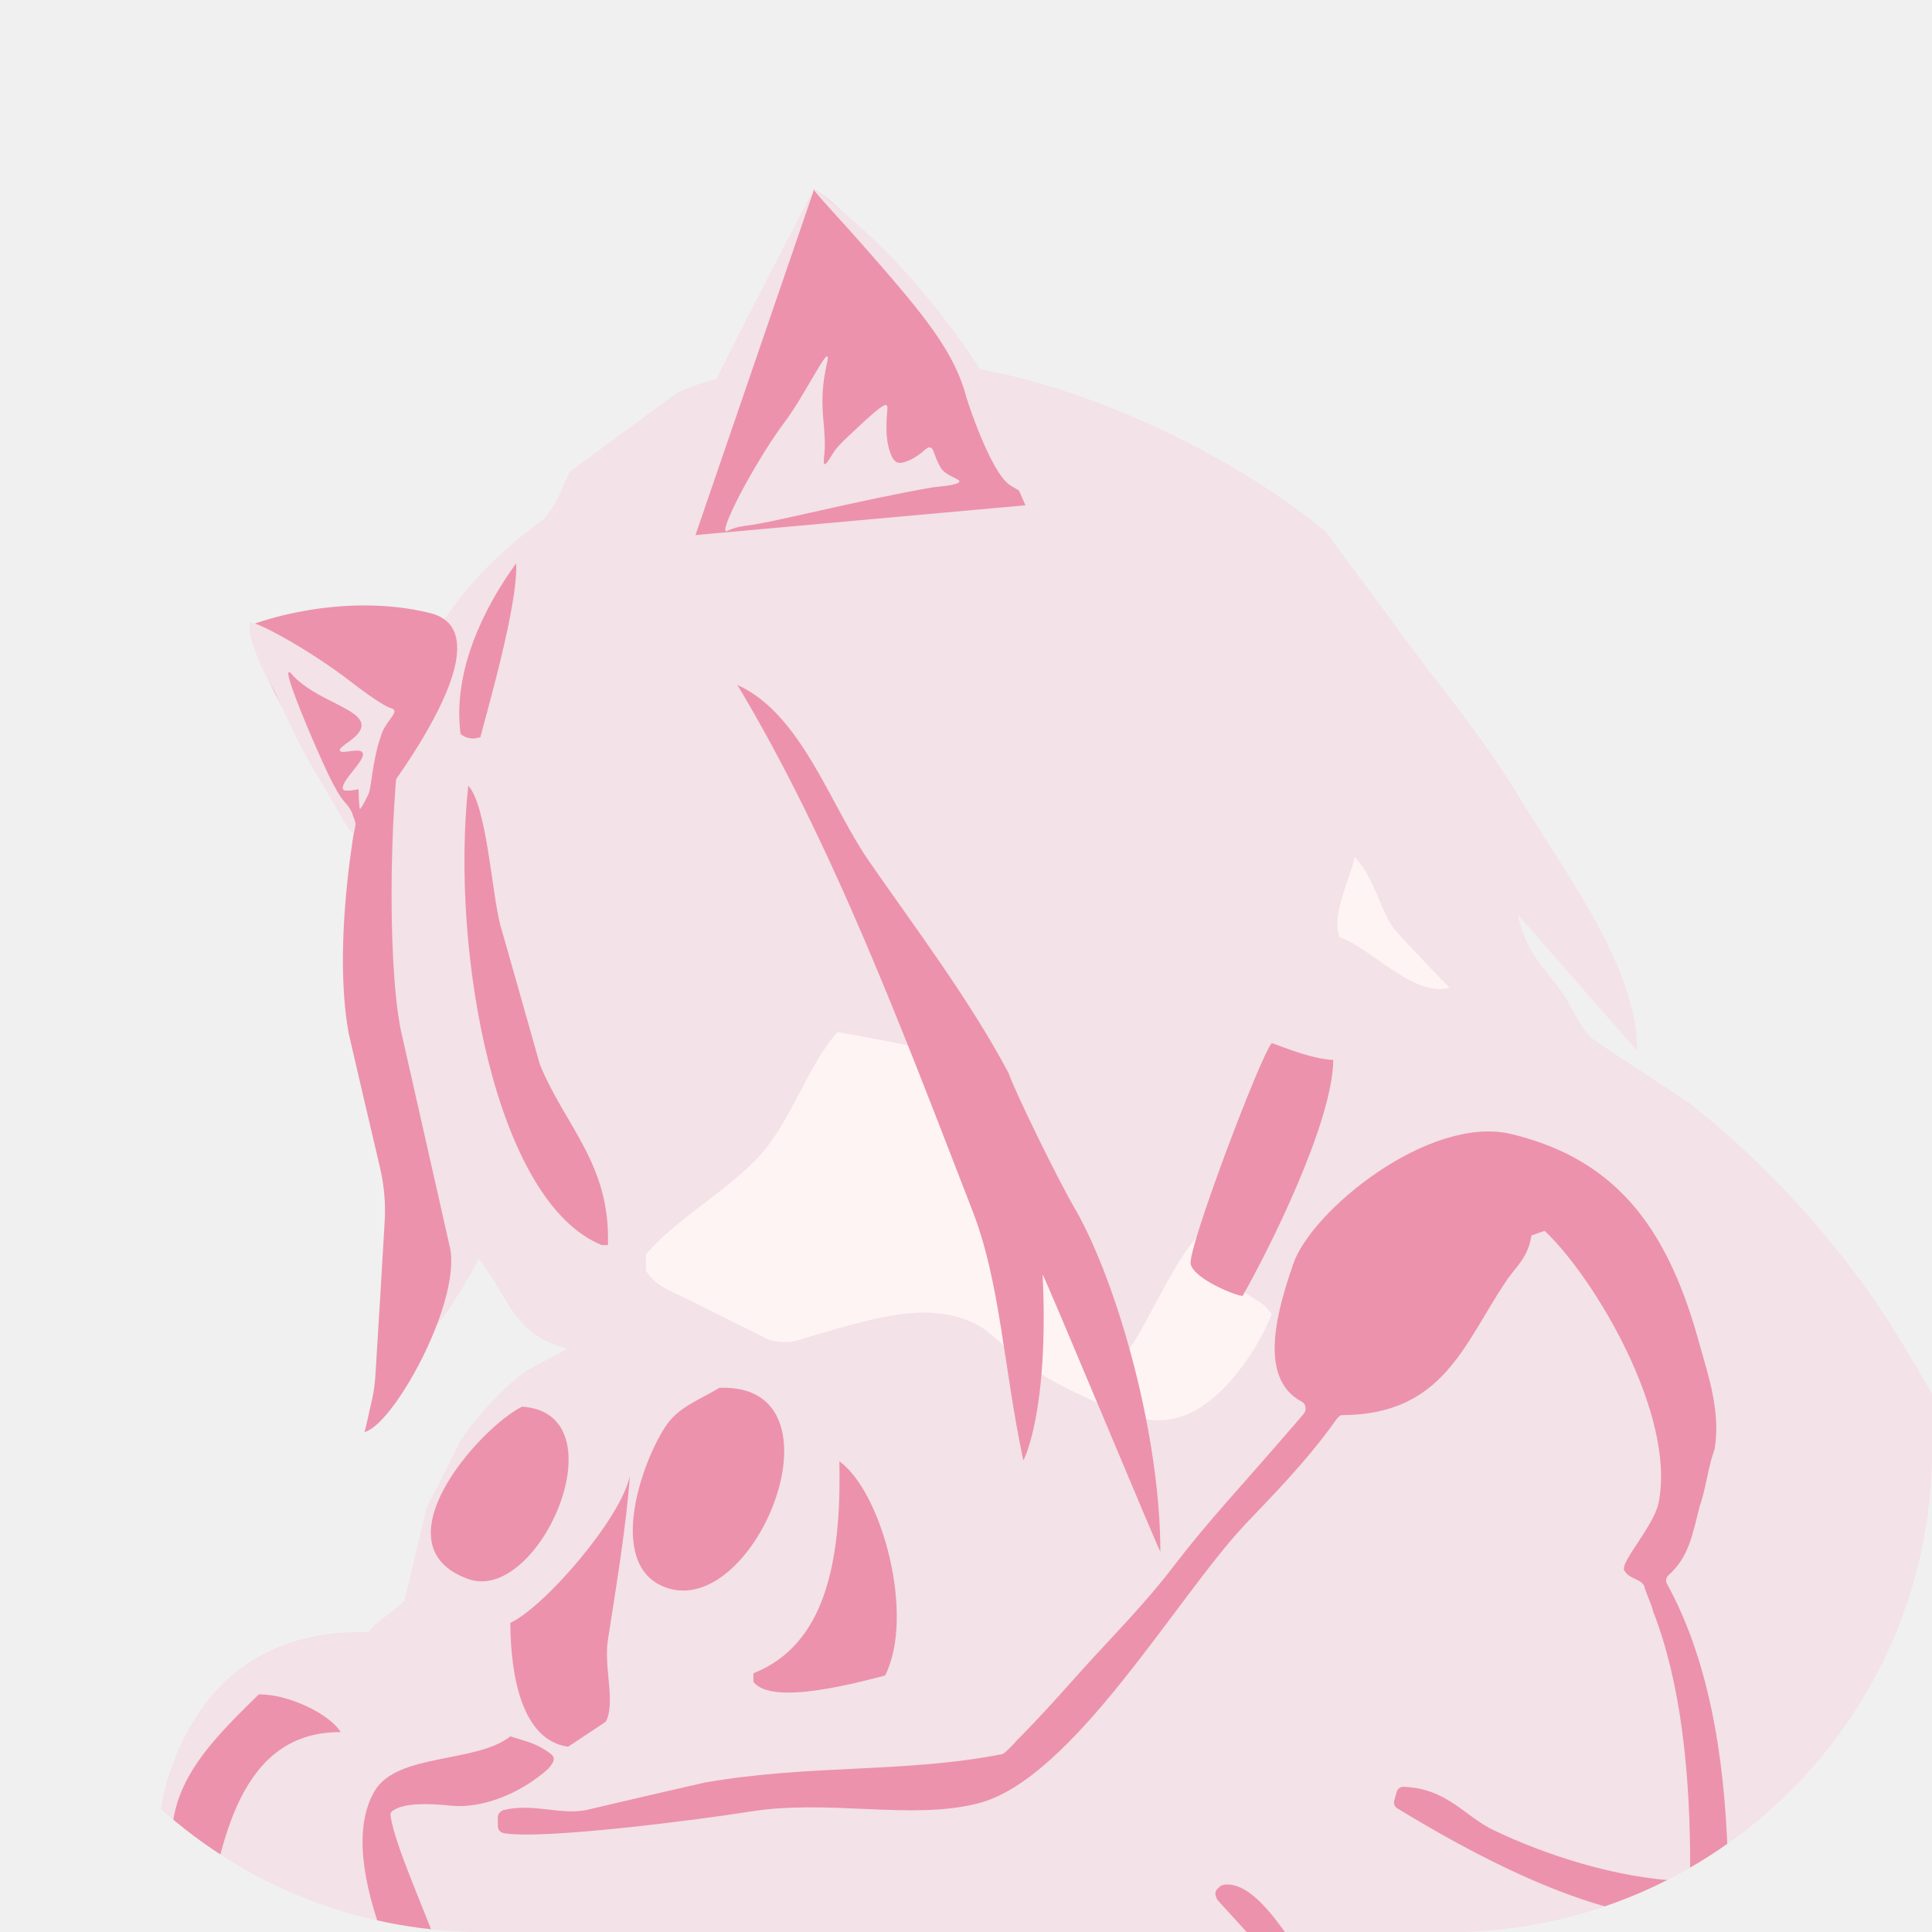
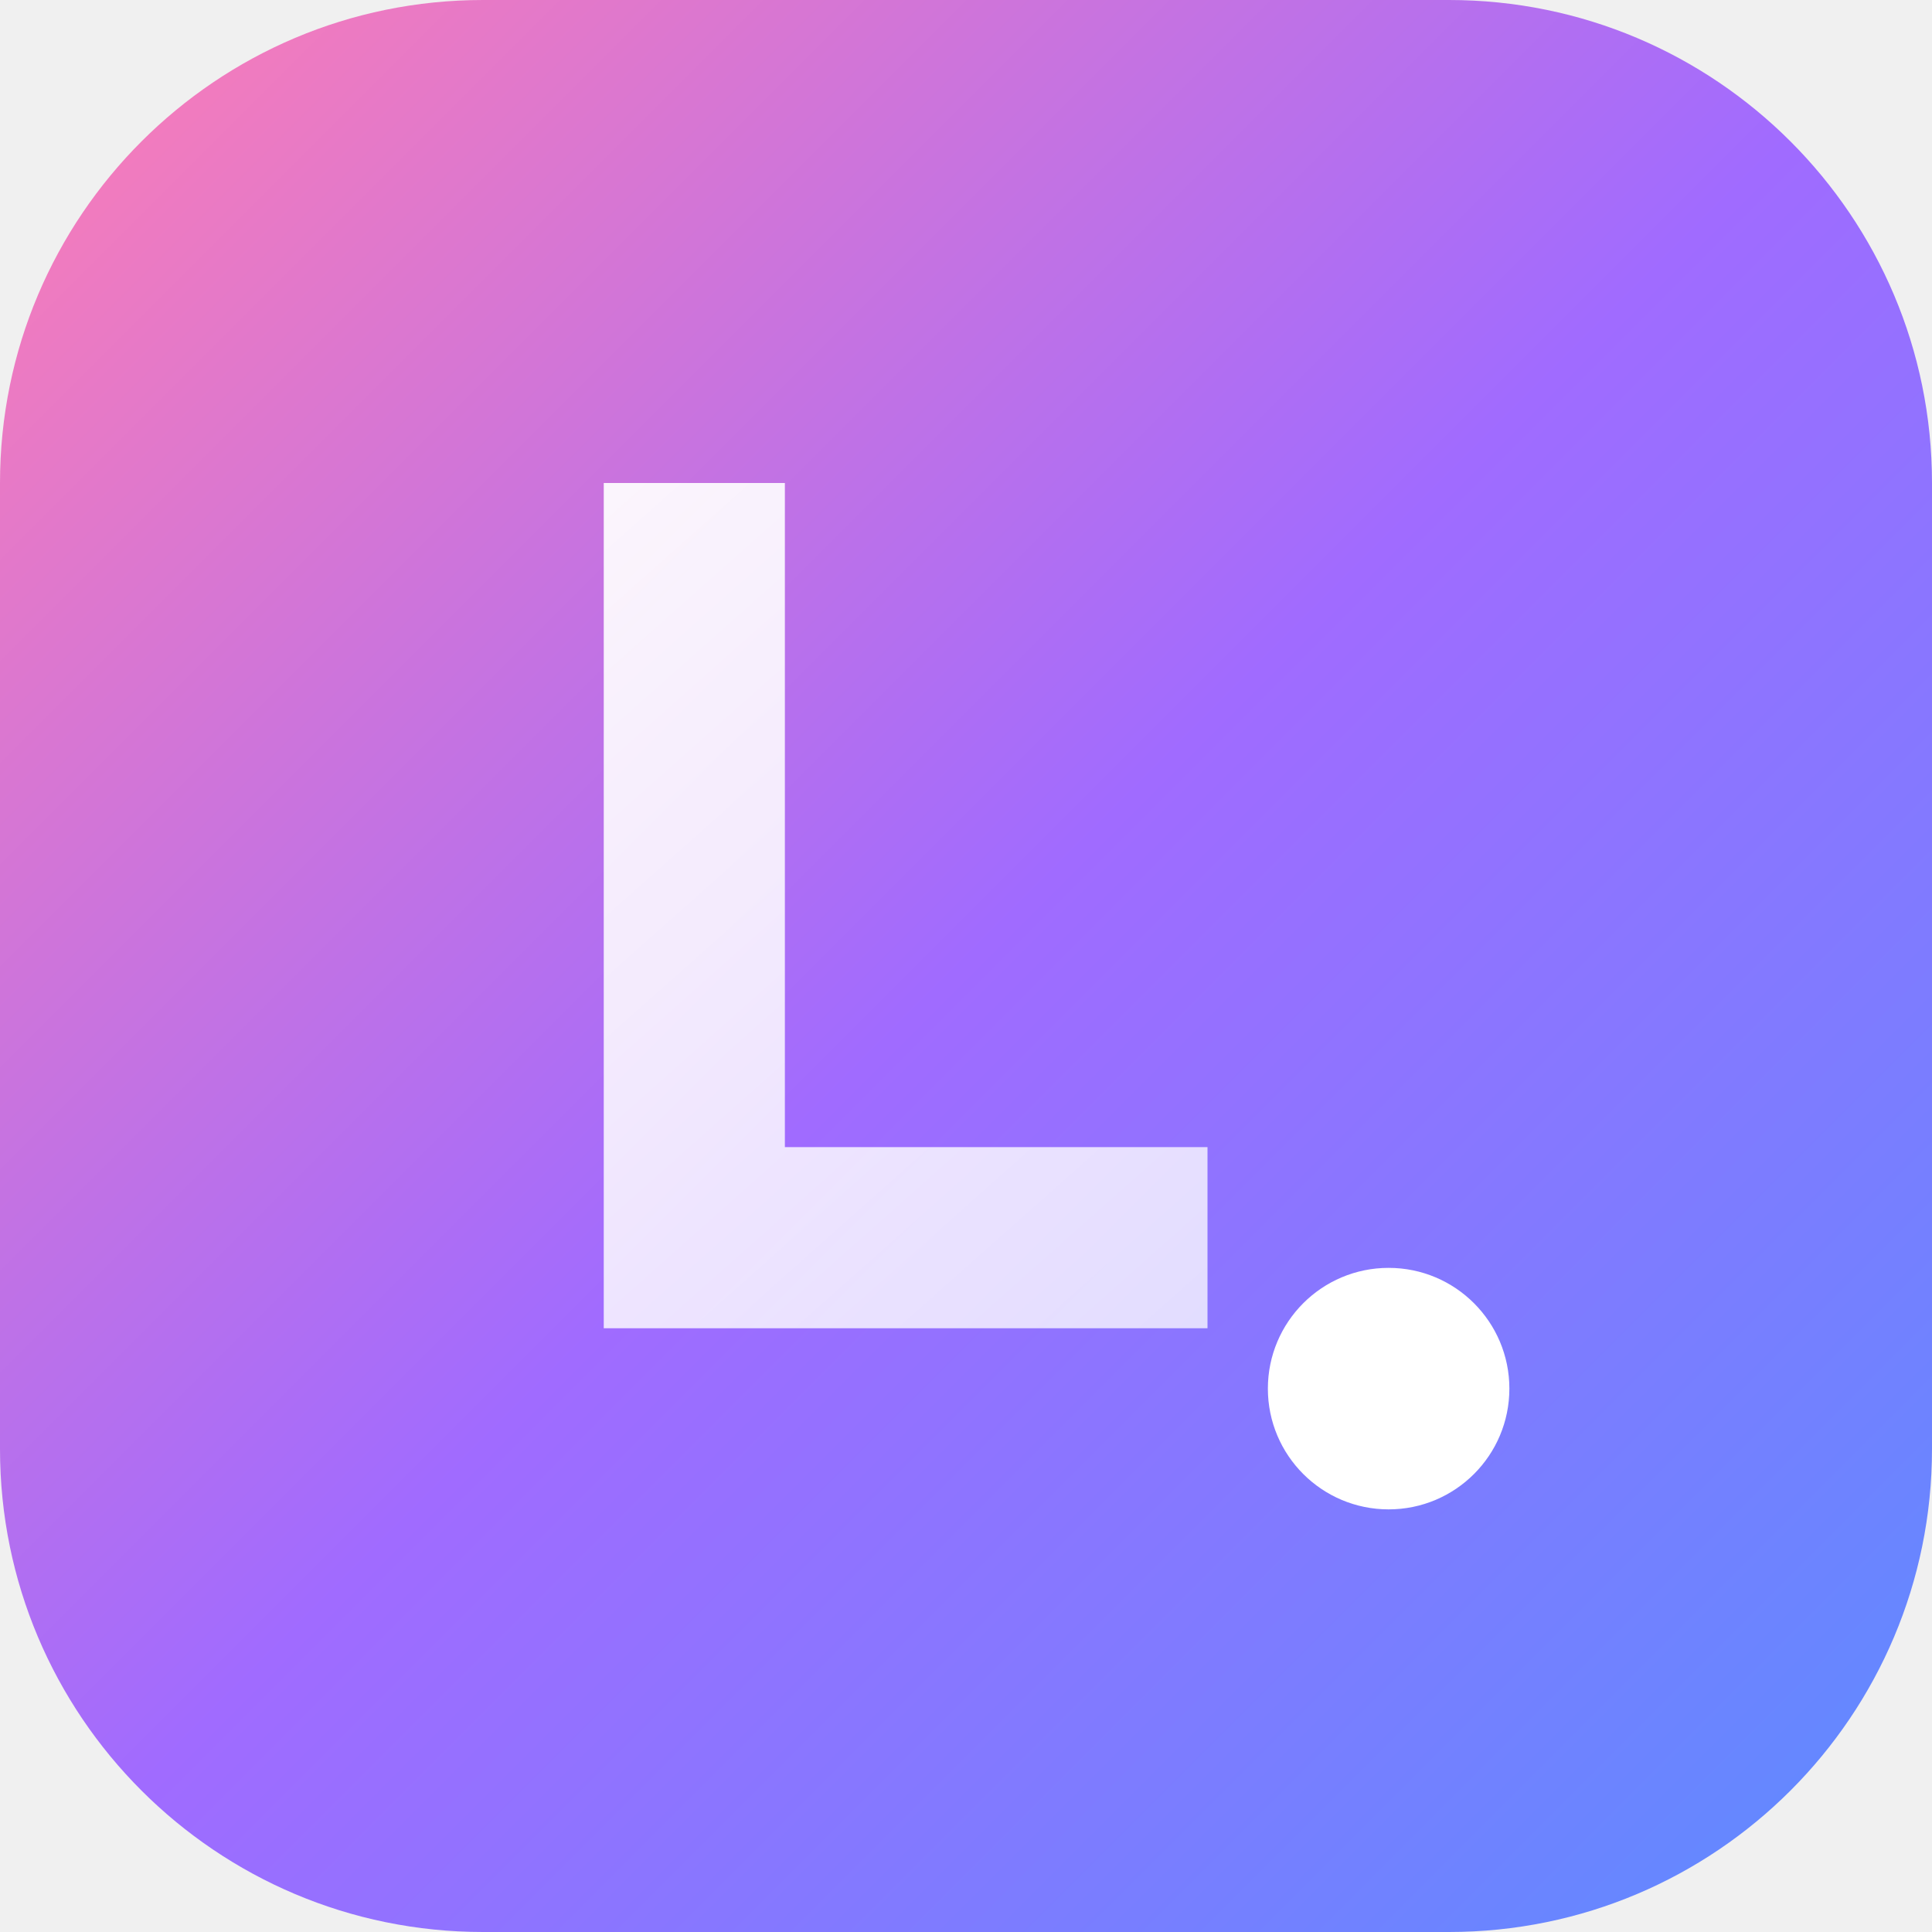
- <svg xmlns="http://www.w3.org/2000/svg" width="1500" height="1500" viewBox="0 0 1500 1500" fill="none">
-   <g clip-path="url(#clip0_526_1314)">
-     <path d="M693.023 1136.16L460.216 984.793L629.931 711.934L1043.81 948.943L1004.69 1172.01L693.023 1136.16Z" fill="#FFF4F4" />
-     <path d="M1019.84 783.634V629.611H1108.79L1176.93 844.048L1019.84 783.634Z" fill="#FFF4F4" />
-     <g clip-path="url(#clip1_526_1314)">
-       <path fill-rule="evenodd" clip-rule="evenodd" d="M1527.94 2023.17C1506.37 2056.62 1443.64 2099.34 1408.72 2120.84C1392.26 2131 1374.38 2128.01 1349.96 2132.19C1244.65 2150.11 1139.91 2126.52 1054.18 2099.64C1033.46 2093.06 982.082 2051.84 959.941 2060.51C928.149 2075.44 932.691 2115.76 916.511 2146.83C905.724 2170.72 877.338 2257.65 868.539 2277.06C846.114 2326.64 818.012 2377.72 791.045 2423.72C770.323 2459.27 717.242 2525.58 657.915 2490.63C630.097 2474.2 631.516 2451.5 627.258 2427.9C626.974 2427.01 626.974 2414.16 626.123 2414.16C623 2414.16 623 2414.16 619.31 2414.16C612.119 2423.32 604.833 2432.48 597.453 2441.64C556.293 2481.37 494.412 2471.81 479.935 2412.37C470.284 2373.24 488.167 2333.81 498.386 2308.13C517.499 2246.2 536.612 2184.27 555.725 2122.34C565.944 2070.96 542.668 2029.14 529.327 1995.39C504.347 1930.87 497.25 1854.11 471.987 1788.39C461.484 1760.61 441.33 1746.28 433.382 1726.56C424.014 1702.97 403.293 1606.19 386.829 1597.82C334.031 1572.73 319.838 1656.37 289.465 1667.72C227.584 1691.02 200.617 1599.32 196.643 1552.12C145.264 1534.2 106.66 1452.96 131.355 1377.98C153.213 1312.57 199.198 1265.37 286.343 1267.17C294.007 1257.01 305.929 1251.93 314.161 1242.67L331.193 1170.99C340.087 1153.66 348.886 1136.24 357.591 1118.71C369.797 1099.9 391.939 1076 410.106 1063.46C420.514 1058.08 430.827 1052.6 441.046 1047.03C435.369 1045.63 430.26 1043.94 425.718 1041.95C396.764 1028.51 391.938 1002.52 371.501 977.132C369.513 982.508 346.805 1022.53 334.315 1034.18C330.152 1031.4 325.988 1028.61 321.825 1025.82C314.445 1013.57 314.161 928.146 307.916 902.159C258.241 692.474 275.556 509.372 419.473 405.127C430.827 397.062 438.775 372.569 442.749 365.998C470 345.886 497.345 325.773 524.785 305.661C554.306 290.428 594.898 288.038 637.761 281.467C654.225 280.869 670.783 280.272 687.436 279.674C813.186 278.48 957.671 352.557 1029.49 413.192C1045.95 435.495 1062.51 457.797 1079.16 480.1C1112.94 527.593 1150.7 570.307 1181.35 621.981C1210.31 670.968 1271.9 750.122 1271.05 815.836C1240.02 780.39 1209.08 745.044 1178.23 709.798C1186.75 747.733 1206.05 755.499 1219.96 782.381C1224.21 790.745 1229.89 800.602 1235.57 805.979C1242.95 810.957 1250.42 816.035 1257.99 821.212C1275.78 832.961 1293.57 844.71 1311.36 856.458C1368.7 900.964 1426.04 963.392 1466.06 1025.82C1535.89 1134.84 1586.14 1257.01 1617.93 1407.26C1664.48 1627.4 1615.37 1889.05 1527.94 2023.17ZM1040.27 727.72C1063.83 735.486 1097.9 774.914 1125.43 766.849C1125.43 766.849 1095.63 736.382 1082.29 721.148C1072.35 707.11 1071.5 695.759 1059.29 674.85L1051.91 665.292C1047.65 683.812 1032.89 712.486 1040.27 727.72ZM998.546 1006.4C997.695 1004.91 988.044 1021.34 987.476 1020.44C980.095 1009.99 975.838 1010.59 964.199 1001.92C954.832 989.976 950.574 964.587 941.207 952.639C920.201 955.626 889.828 1033.59 873.08 1052.1C872.134 1051.51 871.094 1050.91 869.958 1050.31C856.901 1000.73 761.24 836.446 727.46 815.836C701.724 810.857 675.987 805.979 650.251 801.199C625.555 829.576 614.201 871.393 588.369 898.873C561.97 926.652 526.772 944.873 501.508 973.846V986.69C510.308 1000.43 524.501 1003.42 538.694 1011.18C558.375 1020.94 577.961 1030.7 597.453 1040.46C603.414 1041.95 609.659 1042.25 615.62 1041.65C626.406 1040.75 636.909 1037.77 644.006 1035.68C675.514 1026.42 712.7 1035.08 741.653 1042.25C761.807 1047.33 773.162 1061.96 787.923 1071.52C815.741 1089.74 844.695 1095.71 869.958 1115.43C873.175 1119.81 876.298 1124.19 879.325 1128.57C907.144 1139.92 997.127 1035.98 998.546 1006.4Z" fill="#F3E2E7" />
-       <path d="M338.006 489.055C331.477 509.366 320.974 533.262 314.445 553.573C314.067 554.171 313.878 554.868 313.878 555.664C302.807 610.624 299.969 742.649 311.039 799.102C323.907 856.054 336.776 913.005 349.644 969.957C357.024 1013.27 305.078 1106.76 282.937 1111.84C283.505 1110.94 286.343 1097.5 288.898 1086.45C290.223 1080.28 291.074 1074.1 291.453 1067.93C293.913 1028.7 296.278 989.472 298.549 950.243C299.685 935.308 298.265 920.373 294.859 905.737C286.722 871.287 278.679 836.838 270.731 802.388C256.822 726.817 277.828 603.157 298.549 549.69C306.781 528.483 337.154 489.055 338.006 489.055Z" fill="#EC92AD" />
-       <path d="M531.597 416.177L631.799 146.752C631.799 146.752 707.874 188.271 796.154 392.281L531.597 416.177Z" fill="#EC92AD" />
-       <path d="M197.493 484.286C197.493 484.286 264.2 458.897 333.746 475.923C403.576 492.949 278.677 643.193 278.677 643.193C278.677 643.193 184.72 509.974 197.493 484.286Z" fill="#EC92AD" />
-       <path d="M527.906 374.657C527.906 374.657 525.635 421.254 537.557 422.449L632.083 147.05C632.083 146.751 631.799 146.751 631.799 147.05C510.591 379.138 532.448 346.58 527.906 374.657Z" fill="#F3E2E7" />
-       <path d="M784.231 376.753C769.47 367.194 751.587 313.13 750.451 308.948C741.368 274.3 719.511 246.819 674.377 195.444C651.384 169.158 630.947 147.951 631.798 146.756C632.65 145.86 651.101 161.392 661.603 170.652C686.299 192.158 709.008 215.755 737.11 252.793C788.772 320.299 800.695 369.882 810.63 386.012C810.914 386.61 812.333 388.999 811.481 389.895C810.346 391.389 803.817 387.804 796.153 383.623C790.76 380.636 785.65 377.649 784.231 376.753Z" fill="#F3E2E7" />
-       <path d="M563.389 412.297C560.834 410.504 573.324 383.323 592.627 352.258C608.523 326.57 610.226 328.661 624.987 303.272C633.218 289.532 640.599 275.792 642.302 276.688C643.438 276.987 642.018 281.467 640.883 287.74C634.922 318.207 642.586 333.441 639.747 355.245C639.747 356.44 639.18 360.024 640.315 360.323C641.45 360.921 644.573 355.245 647.695 350.466C650.818 345.986 655.927 341.207 665.862 331.947C685.449 313.428 687.436 314.025 688.287 314.623C689.991 315.817 688.004 319.7 688.287 334.038C688.287 335.233 688.287 346.284 692.829 355.245C693.397 356.141 694.248 357.635 695.668 358.531C697.655 359.726 700.493 360.025 707.306 356.739C717.525 351.661 718.944 346.583 722.351 347.479C725.189 348.375 724.621 352.258 729.731 362.115C733.421 369.583 745.911 371.674 744.775 374.063C743.356 377.05 726.608 377.946 724.905 378.245C665.862 388.401 598.02 406.323 579.285 408.115C577.866 408.413 574.176 408.712 569.634 410.206C565.092 411.699 563.957 412.894 563.389 412.297Z" fill="#F3E2E7" />
-       <path d="M275.975 638.954C275.704 642.789 275.704 642.789 274.809 646.076C272.822 646.673 271.865 646.183 259.943 625.274C247.453 603.469 242.06 596.301 230.421 573.301C219.918 551.795 213.957 537.159 210.267 531.782C210.267 531.782 200.332 514.458 194.939 495.938C194.087 492.951 193.803 489.666 193.803 489.666C193.803 487.276 193.519 484.588 194.087 483.692C196.074 481.004 232.976 500.12 267.039 525.211C276.407 532.379 297.696 548.808 304.225 550.003C304.509 550.301 305.36 550.301 305.928 551.197C308.199 554.184 299.115 560.756 295.993 570.613C288.613 592.119 288.613 611.235 286.058 616.612C282.651 623.482 280.381 627.963 279.529 627.963C278.677 627.963 278.394 612.729 278.394 612.729C278.394 612.729 267.891 615.118 266.471 613.028C263.065 607.352 284.638 590.028 281.516 584.353C279.245 580.171 265.052 585.846 263.917 582.859C262.214 579.275 280.664 572.704 280.664 563.145C280.664 550.003 244.898 544.029 226.731 523.717C226.163 522.821 225.028 521.626 224.176 521.925C220.77 523.717 244.047 578.379 254.833 601.08C266.471 624.975 267.234 620.481 272.06 628.545C272.627 629.442 273.274 630.737 274.142 633.476C274.751 635.397 275.704 637.311 275.975 638.954Z" fill="#F3E2E7" />
-       <path d="M1527.94 2023.17C1506.37 2056.62 1443.64 2099.33 1408.72 2120.84C1392.26 2131 1374.38 2128.01 1349.96 2132.19C1244.65 2150.11 1139.91 2126.51 1054.18 2099.63C1033.46 2093.06 982.082 2051.84 959.941 2060.5C928.149 2075.44 932.691 2115.76 916.511 2146.83C905.724 2170.72 877.338 2257.64 868.539 2277.06C846.114 2326.64 818.012 2377.72 791.045 2423.72C770.323 2459.26 717.242 2525.57 657.915 2490.63C630.097 2474.2 631.516 2451.5 627.258 2427.9C626.974 2427 626.974 2414.16 626.123 2414.16C623 2414.16 623 2414.16 619.31 2414.16C612.119 2423.32 604.833 2432.48 597.453 2441.64C556.293 2481.37 494.412 2471.81 479.935 2412.37C470.284 2373.24 488.167 2333.81 498.386 2308.12C517.499 2246.19 536.612 2184.26 555.725 2122.33C565.944 2070.96 542.668 2029.14 529.327 1995.39C504.347 1930.87 497.25 1854.1 471.987 1788.39C461.484 1760.61 441.33 1746.27 433.382 1726.56C424.014 1702.96 403.293 1606.18 386.829 1597.82C334.031 1572.73 319.838 1656.37 289.465 1667.72C227.584 1691.01 200.617 1599.31 196.643 1552.12C145.264 1534.2 106.66 1452.95 131.355 1377.98C153.213 1312.57 199.198 1265.37 286.343 1267.16C294.007 1257.01 305.929 1251.93 314.161 1242.67L331.193 1170.98C340.087 1153.66 348.886 1136.23 357.591 1118.71C369.797 1099.89 391.939 1076 410.106 1063.45C420.514 1058.08 430.827 1052.6 441.046 1047.02C435.369 1045.63 430.26 1043.94 425.718 1041.95C436.504 1038.66 446.156 1037.76 454.104 1037.76C494.128 1037.47 510.308 1061.36 554.306 1059.87C574.176 1058.97 574.176 1053.89 615.62 1041.65C678.069 1023.13 709.293 1013.87 741.086 1021.93C777.987 1031.19 772.026 1051.21 835.895 1081.67C869.39 1097.5 893.234 1108.56 918.782 1099.3C943.761 1090.04 961.645 1064.95 968.457 1055.39C978.676 1040.75 984.07 1027.91 985.773 1024.02C985.773 1024.02 988.895 1016.86 996.276 1002.82C1007.91 981.012 1029.77 943.675 1066.67 892C1105.85 837.936 1195.26 823.897 1257.99 821.209C1275.78 832.958 1293.57 844.707 1311.36 856.455C1368.7 900.961 1426.04 963.389 1466.06 1025.82C1535.89 1134.84 1586.14 1257.01 1617.93 1407.25C1664.48 1627.39 1615.37 1889.05 1527.94 2023.17Z" fill="url(#paint0_linear_526_1314)" />
-       <path d="M400.737 437.385C402.441 468.748 377.745 553.578 372.919 572.396C371.784 572.694 370.364 572.993 368.661 573.292C364.971 573.591 361.281 572.695 358.159 570.305L357.591 570.006C351.062 520.423 376.609 470.54 400.737 437.385Z" fill="#EC92AD" />
-       <path d="M572.473 531.775C622.148 554.178 644.289 624.67 674.662 668.579C711.28 721.448 752.156 775.213 783.096 833.161C787.354 846.303 822.269 917.99 835.894 940.691C868.822 999.833 900.898 1115.73 900.898 1204.74C899.763 1204.14 810.631 989.678 809.495 989.678C814.605 1096.61 794.451 1134.84 794.451 1133.65C779.122 1061.07 776.568 995.652 755.278 940.691C700.493 799.408 646.276 654.54 572.473 531.775Z" fill="#EC92AD" />
-       <path d="M363.552 610.025C377.745 625.259 381.719 691.57 388.248 717.556C398.656 753.997 408.97 790.339 419.189 826.581C439.343 875.268 473.974 903.943 471.987 966.67C470.473 966.67 468.864 966.67 467.161 966.67C384.842 933.215 349.643 739.361 363.552 610.025Z" fill="#EC92AD" />
-       <path d="M1035.16 823.002C1034.6 871.69 985.205 970.26 964.767 1006.1C961.361 1006.7 927.581 993.558 924.459 981.61C921.62 969.961 979.812 816.729 987.476 809.859C1001.67 814.937 1018.13 821.807 1035.16 823.002Z" fill="#EC92AD" />
-       <path d="M1310.22 1489.99C1234.72 1490.59 1138.2 1436.52 1084.84 1403.97C1082.85 1402.77 1081.72 1400.08 1082.57 1397.69C1083.14 1395.3 1083.99 1392.91 1084.56 1390.82C1085.41 1388.43 1087.39 1387.24 1089.66 1387.24C1124.3 1388.73 1136.79 1410.24 1160.35 1421.29C1199.23 1439.81 1255.44 1458.63 1306.82 1460.42C1309.66 1460.42 1312.21 1458.03 1312.21 1454.74C1312.78 1375.89 1304.55 1305.4 1283.82 1251.93C1283.64 1251.73 1283.54 1251.53 1283.54 1251.33C1282.12 1244.76 1278.43 1238.49 1276.73 1231.92C1276.73 1231.32 1276.16 1230.42 1275.59 1229.83C1271.62 1225.35 1264.81 1225.64 1261.12 1219.37C1257.43 1213.1 1284.11 1185.02 1287.8 1166.5C1301.42 1097.5 1236.7 990.569 1199.23 955.622C1194.69 957.115 1193.56 957.713 1189.02 959.206C1186.18 977.427 1176.53 983.401 1168.29 996.245C1136.22 1044.63 1119.75 1098.4 1041.98 1098.7C1039.99 1098.7 1038.57 1100.79 1037.15 1102.58C1014.73 1134.24 987.475 1161.72 966.754 1183.53C913.956 1239.38 833.056 1381.27 759.536 1400.08C707.874 1413.52 643.722 1396.5 581.272 1406.65C548.345 1412.03 418.905 1429.06 390.519 1423.08C387.964 1422.49 386.261 1419.8 386.545 1417.11C386.829 1412.03 384.842 1408.45 390.519 1405.46C414.079 1399.49 435.085 1409.64 455.806 1405.16C486.274 1397.99 516.742 1390.92 547.209 1383.95C547.209 1383.95 547.304 1383.95 547.493 1383.95C628.961 1369.62 703.332 1376.78 778.271 1361.85C779.974 1361.55 787.922 1353.19 789.058 1351.69C812.902 1327.5 824.824 1313.46 841.288 1295.24C864.848 1269.25 889.828 1244.16 911.117 1216.09C939.787 1178.75 961.077 1157.24 1009.05 1101.39C1012.17 1097.8 1013.87 1096.01 1013.59 1093.92C1013.59 1092.13 1013.59 1089.74 1010.18 1087.94C975.269 1069.13 993.153 1013.57 1003.94 981.608C1018.13 939.791 1109.53 865.714 1172.84 880.35C1258.28 900.662 1296.31 958.011 1319.87 1044.93C1325.55 1065.54 1336.62 1096.91 1330.95 1126.18C1330.76 1126.38 1330.66 1126.58 1330.66 1126.78C1326.12 1139.32 1324.13 1157.24 1319.59 1169.49C1319.59 1169.69 1319.59 1169.79 1319.59 1169.79C1313.63 1192.79 1311.08 1208.92 1295.46 1222.96C1293.48 1224.75 1292.91 1227.73 1294.33 1229.83C1325.55 1286.88 1338.89 1359.46 1341.45 1442.5C1343.15 1488.8 1339.46 1555.7 1347.13 1594.53C1347.41 1596.33 1348.83 1597.82 1350.25 1598.42C1415.54 1628.29 1581.31 1777.64 1600.61 1846.93C1600.8 1847.93 1600.8 1848.83 1600.61 1849.62C1596.07 1869.93 1589.54 1889.05 1583.01 1907.57C1582.82 1908.17 1582.44 1908.76 1581.88 1909.36C1537.6 1960.44 1447.61 2019.88 1350.25 1974.78C1294.9 1949.09 1257.71 1914.14 1220.24 1867.54C1194.69 1835.88 1169.71 1800.04 1145.02 1766.88C1103.86 1711.92 1070.93 1651.88 1032.04 1593.94C1015.01 1568.85 999.114 1539.57 980.947 1514.48C980.947 1514.28 980.852 1514.09 980.663 1513.89C968.741 1500.94 956.913 1488 945.18 1475.06C942.058 1469.08 944.045 1467.59 947.167 1464.6C947.924 1464 948.776 1463.61 949.722 1463.41C970.16 1459.82 991.166 1491.19 1001.1 1504.93C1001.1 1505.12 1001.2 1505.22 1001.38 1505.22C1019.84 1524.94 1035.16 1553.02 1052.2 1575.42C1052.38 1575.62 1052.48 1575.72 1052.48 1575.72C1068.38 1601.7 1083.99 1620.22 1100.17 1646.21C1161.77 1738.21 1229.32 1861.27 1319.87 1921.61C1344 1937.74 1392.54 1971.19 1434.55 1962.23C1481.39 1952.37 1512.62 1930.57 1545.26 1909.36C1560.87 1898.91 1566.27 1877.4 1557.18 1860.08C1509.21 1770.17 1411.85 1663.23 1322.15 1635.75C1319.87 1635.16 1318.46 1633.07 1318.17 1630.68C1317.23 1585.67 1316.28 1540.57 1315.33 1495.37C1315.33 1492.38 1313.06 1489.99 1310.22 1489.99Z" fill="#EC92AD" />
-       <path d="M558.564 1077.49C660.47 1073.61 587.234 1257.9 516.837 1232.51C469.432 1215.19 498.954 1132.15 518.256 1105.27C528.191 1091.83 543.803 1086.45 558.564 1077.49Z" fill="#EC92AD" />
-       <path d="M405.28 1092.13C483.341 1097.21 418.905 1245.66 363.552 1225.95C291.736 1200.26 371.5 1109.15 405.28 1092.13Z" fill="#EC92AD" />
-       <path d="M651.669 1134.55C684.88 1158.44 710.712 1254.62 687.151 1300.92C670.971 1304.8 599.439 1325.41 584.962 1305.7C584.962 1303.51 584.962 1301.32 584.962 1299.13C640.598 1277.03 653.372 1213.1 651.669 1134.55Z" fill="#EC92AD" />
-       <path d="M489.017 1145.89C486.179 1187.11 475.96 1246.85 471.986 1273.14C468.58 1294.34 478.231 1322.12 470.283 1336.76C460.631 1343.13 450.886 1349.6 441.045 1356.17C405.279 1351.1 396.479 1301.51 396.195 1259.99C422.594 1247.75 481.921 1179.34 489.017 1145.89Z" fill="#EC92AD" />
-       <path d="M200.9 1315.55C222.757 1314.95 255.968 1330.49 264.484 1344.82C186.991 1344.23 170.811 1429.06 159.172 1499.55C157.658 1498.95 156.144 1498.45 154.631 1498.06C107.226 1410.24 146.966 1368.12 200.9 1315.55Z" fill="#EC92AD" />
-       <path d="M396.196 1348.11C408.118 1352 416.35 1353.19 427.421 1361.55C431.679 1364.84 430.259 1367.83 425.718 1373.2C404.428 1392.32 374.339 1404.57 349.643 1401.88C335.166 1400.39 314.445 1399.19 305.077 1405.76C302.806 1406.96 303.09 1409.05 303.374 1410.84C310.754 1453.85 372.068 1563.47 355.604 1598.12C350.779 1598.42 349.359 1598.42 344.818 1598.42C324.947 1567.66 256.821 1448.18 290.884 1390.53C308.2 1360.96 370.081 1369.02 396.196 1348.11Z" fill="#EC92AD" />
-     </g>
-   </g>
+ <svg xmlns="http://www.w3.org/2000/svg" width="64" height="64" viewBox="0 0 64 64" fill="none">
  <defs>
-     <linearGradient id="paint0_linear_526_1314" x1="37.446" y1="2500.51" x2="37.446" y2="821.087" gradientUnits="userSpaceOnUse">
-       <stop stop-color="#F3E2E7" />
-       <stop offset="1" stop-color="#F3E2E7" />
+     <linearGradient id="lifeGradient" x1="0" y1="0" x2="64" y2="64" gradientUnits="userSpaceOnUse">
+       <stop offset="0" stop-color="#FF7EB3" />
+       <stop offset="0.5" stop-color="#A06BFF" />
+       <stop offset="1" stop-color="#5B8CFF" />
    </linearGradient>
-     <clipPath id="clip0_526_1314">
-       <rect width="1500" height="1500" rx="375" fill="white" />
-     </clipPath>
-     <clipPath id="clip1_526_1314">
-       <rect width="1894" height="1993" fill="white" transform="translate(-83 -420)" />
-     </clipPath>
+     <linearGradient id="lifeStroke" x1="16" y1="14" x2="48" y2="50" gradientUnits="userSpaceOnUse">
+       <stop offset="0" stop-color="#ffffff" stop-opacity="0.95" />
+       <stop offset="1" stop-color="#ffffff" stop-opacity="0.7" />
+     </linearGradient>
  </defs>
+   <rect width="64" height="64" rx="16" fill="url(#lifeGradient)" />
+   <path d="M20 16h6v22h14v6H20V16z" fill="url(#lifeStroke)" />
+   <circle cx="46" cy="46" r="4" fill="#fff" />
</svg>
